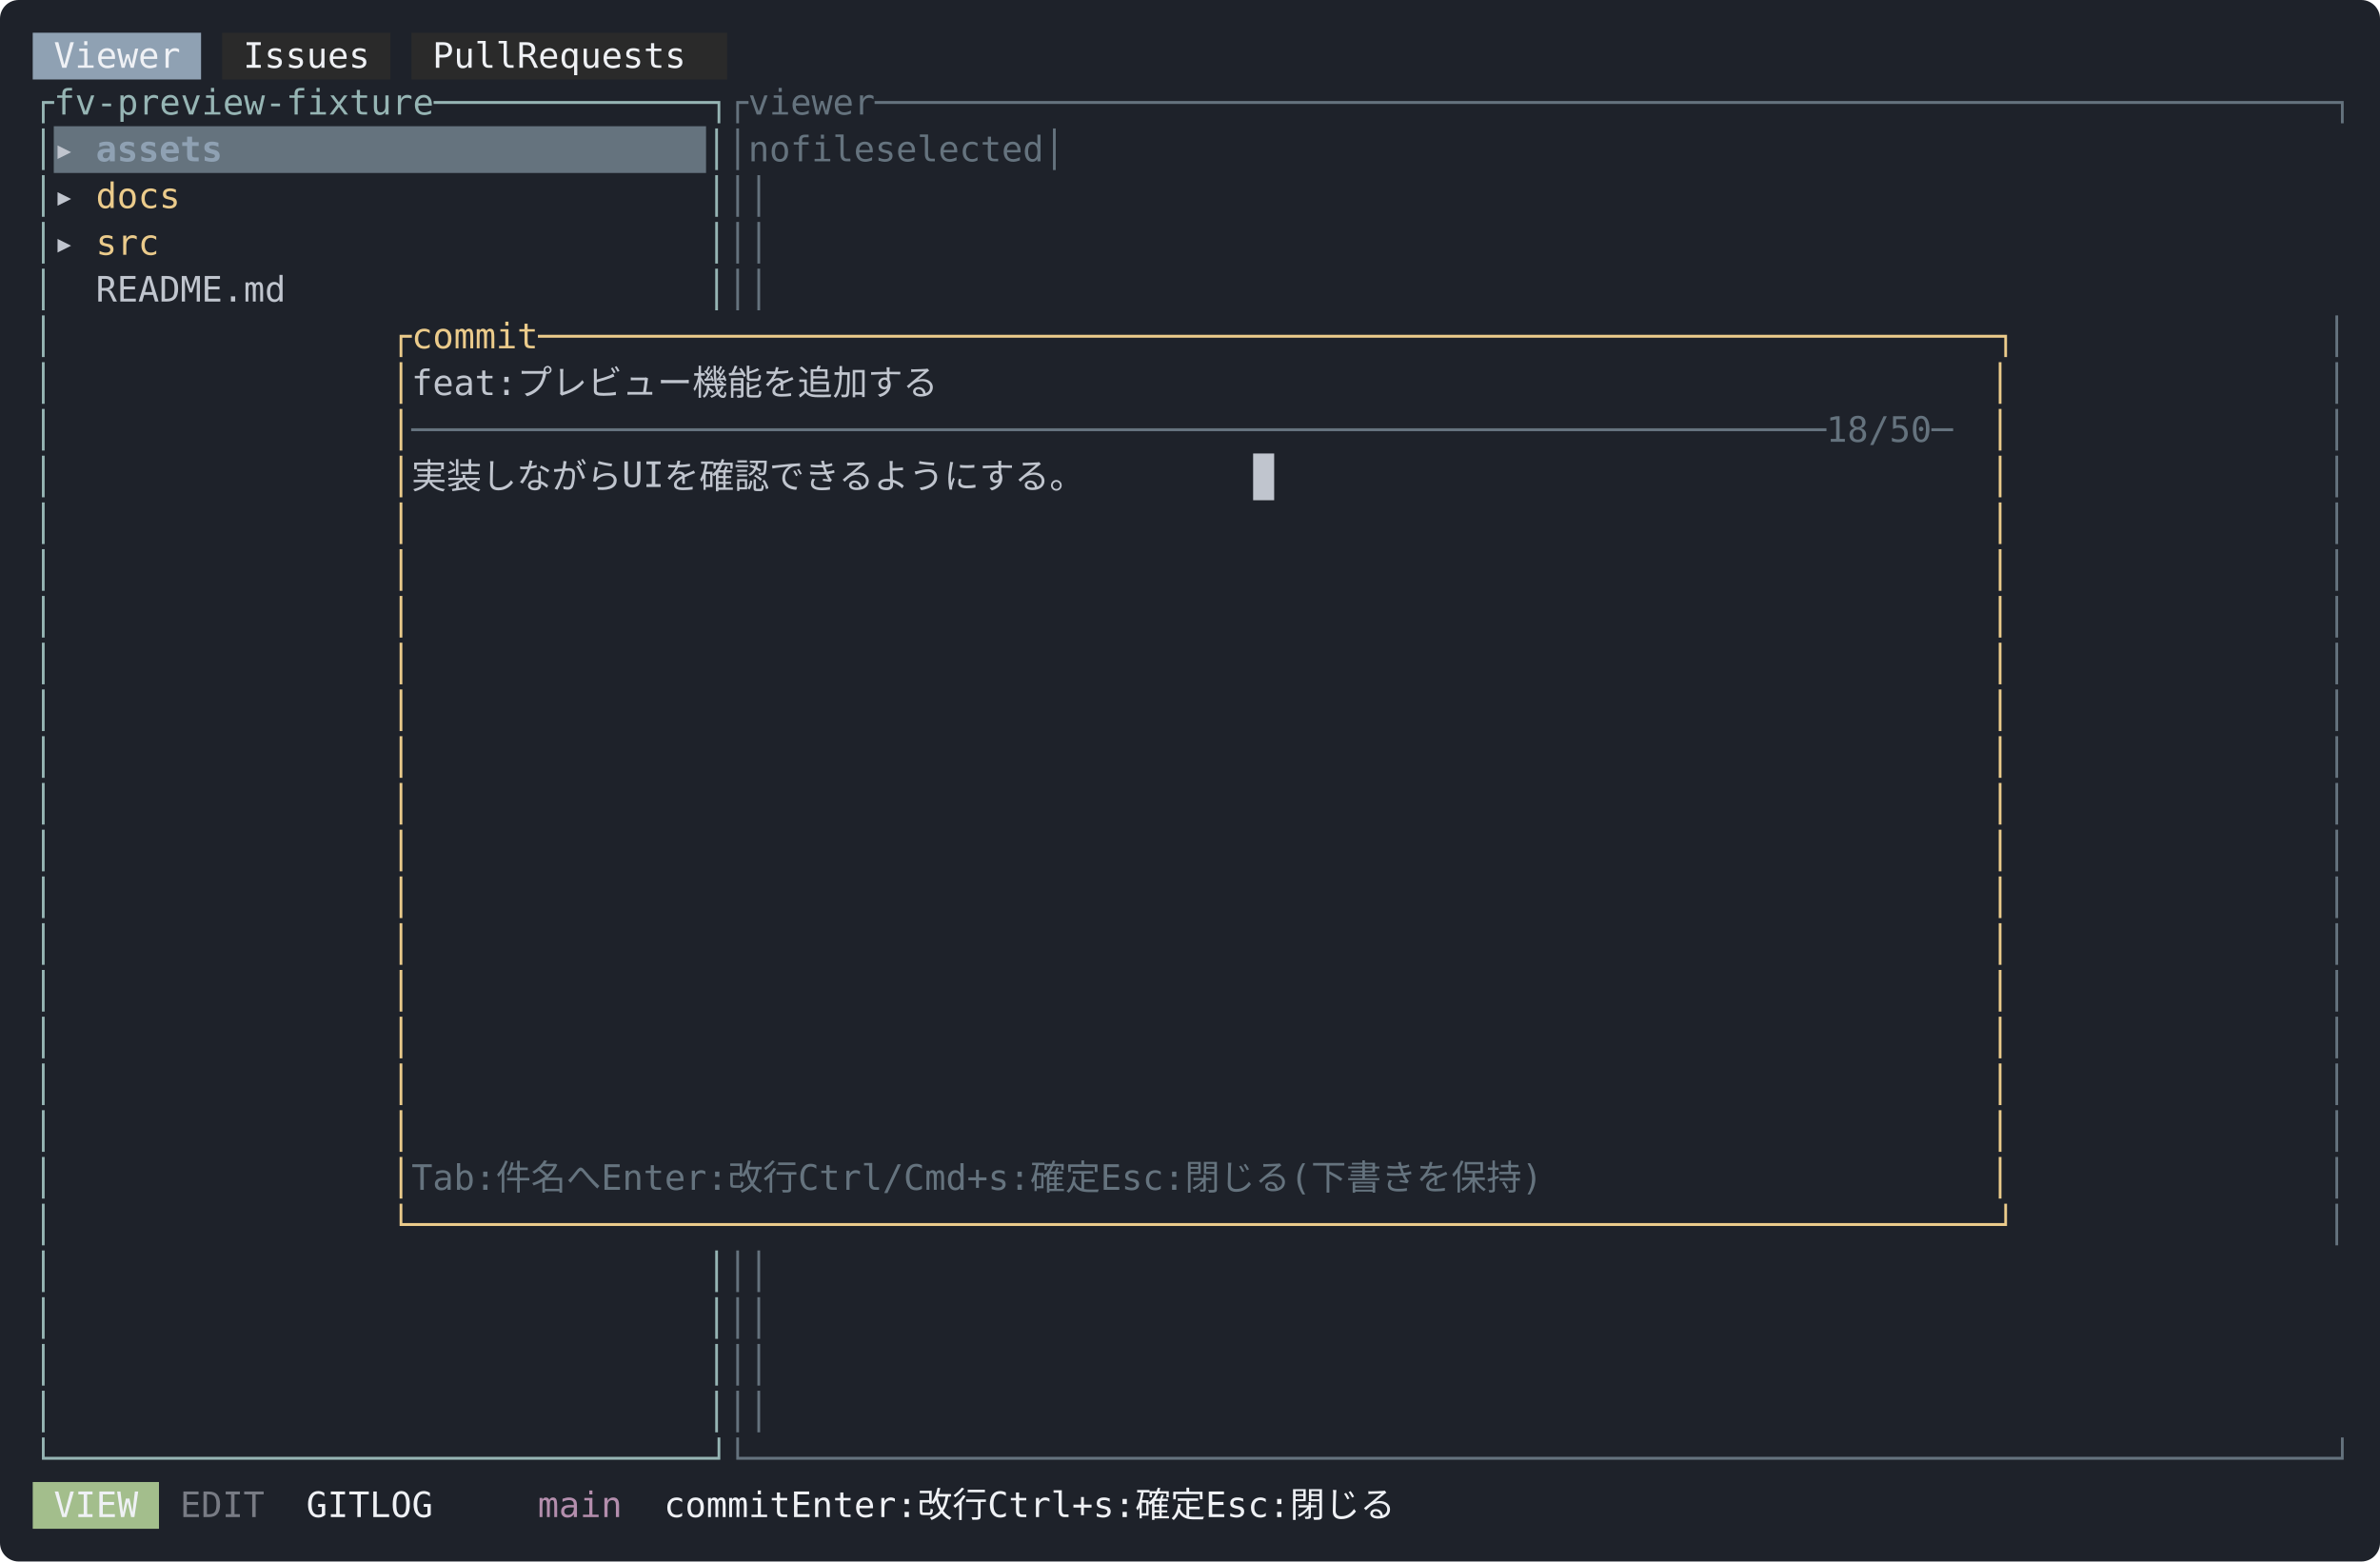
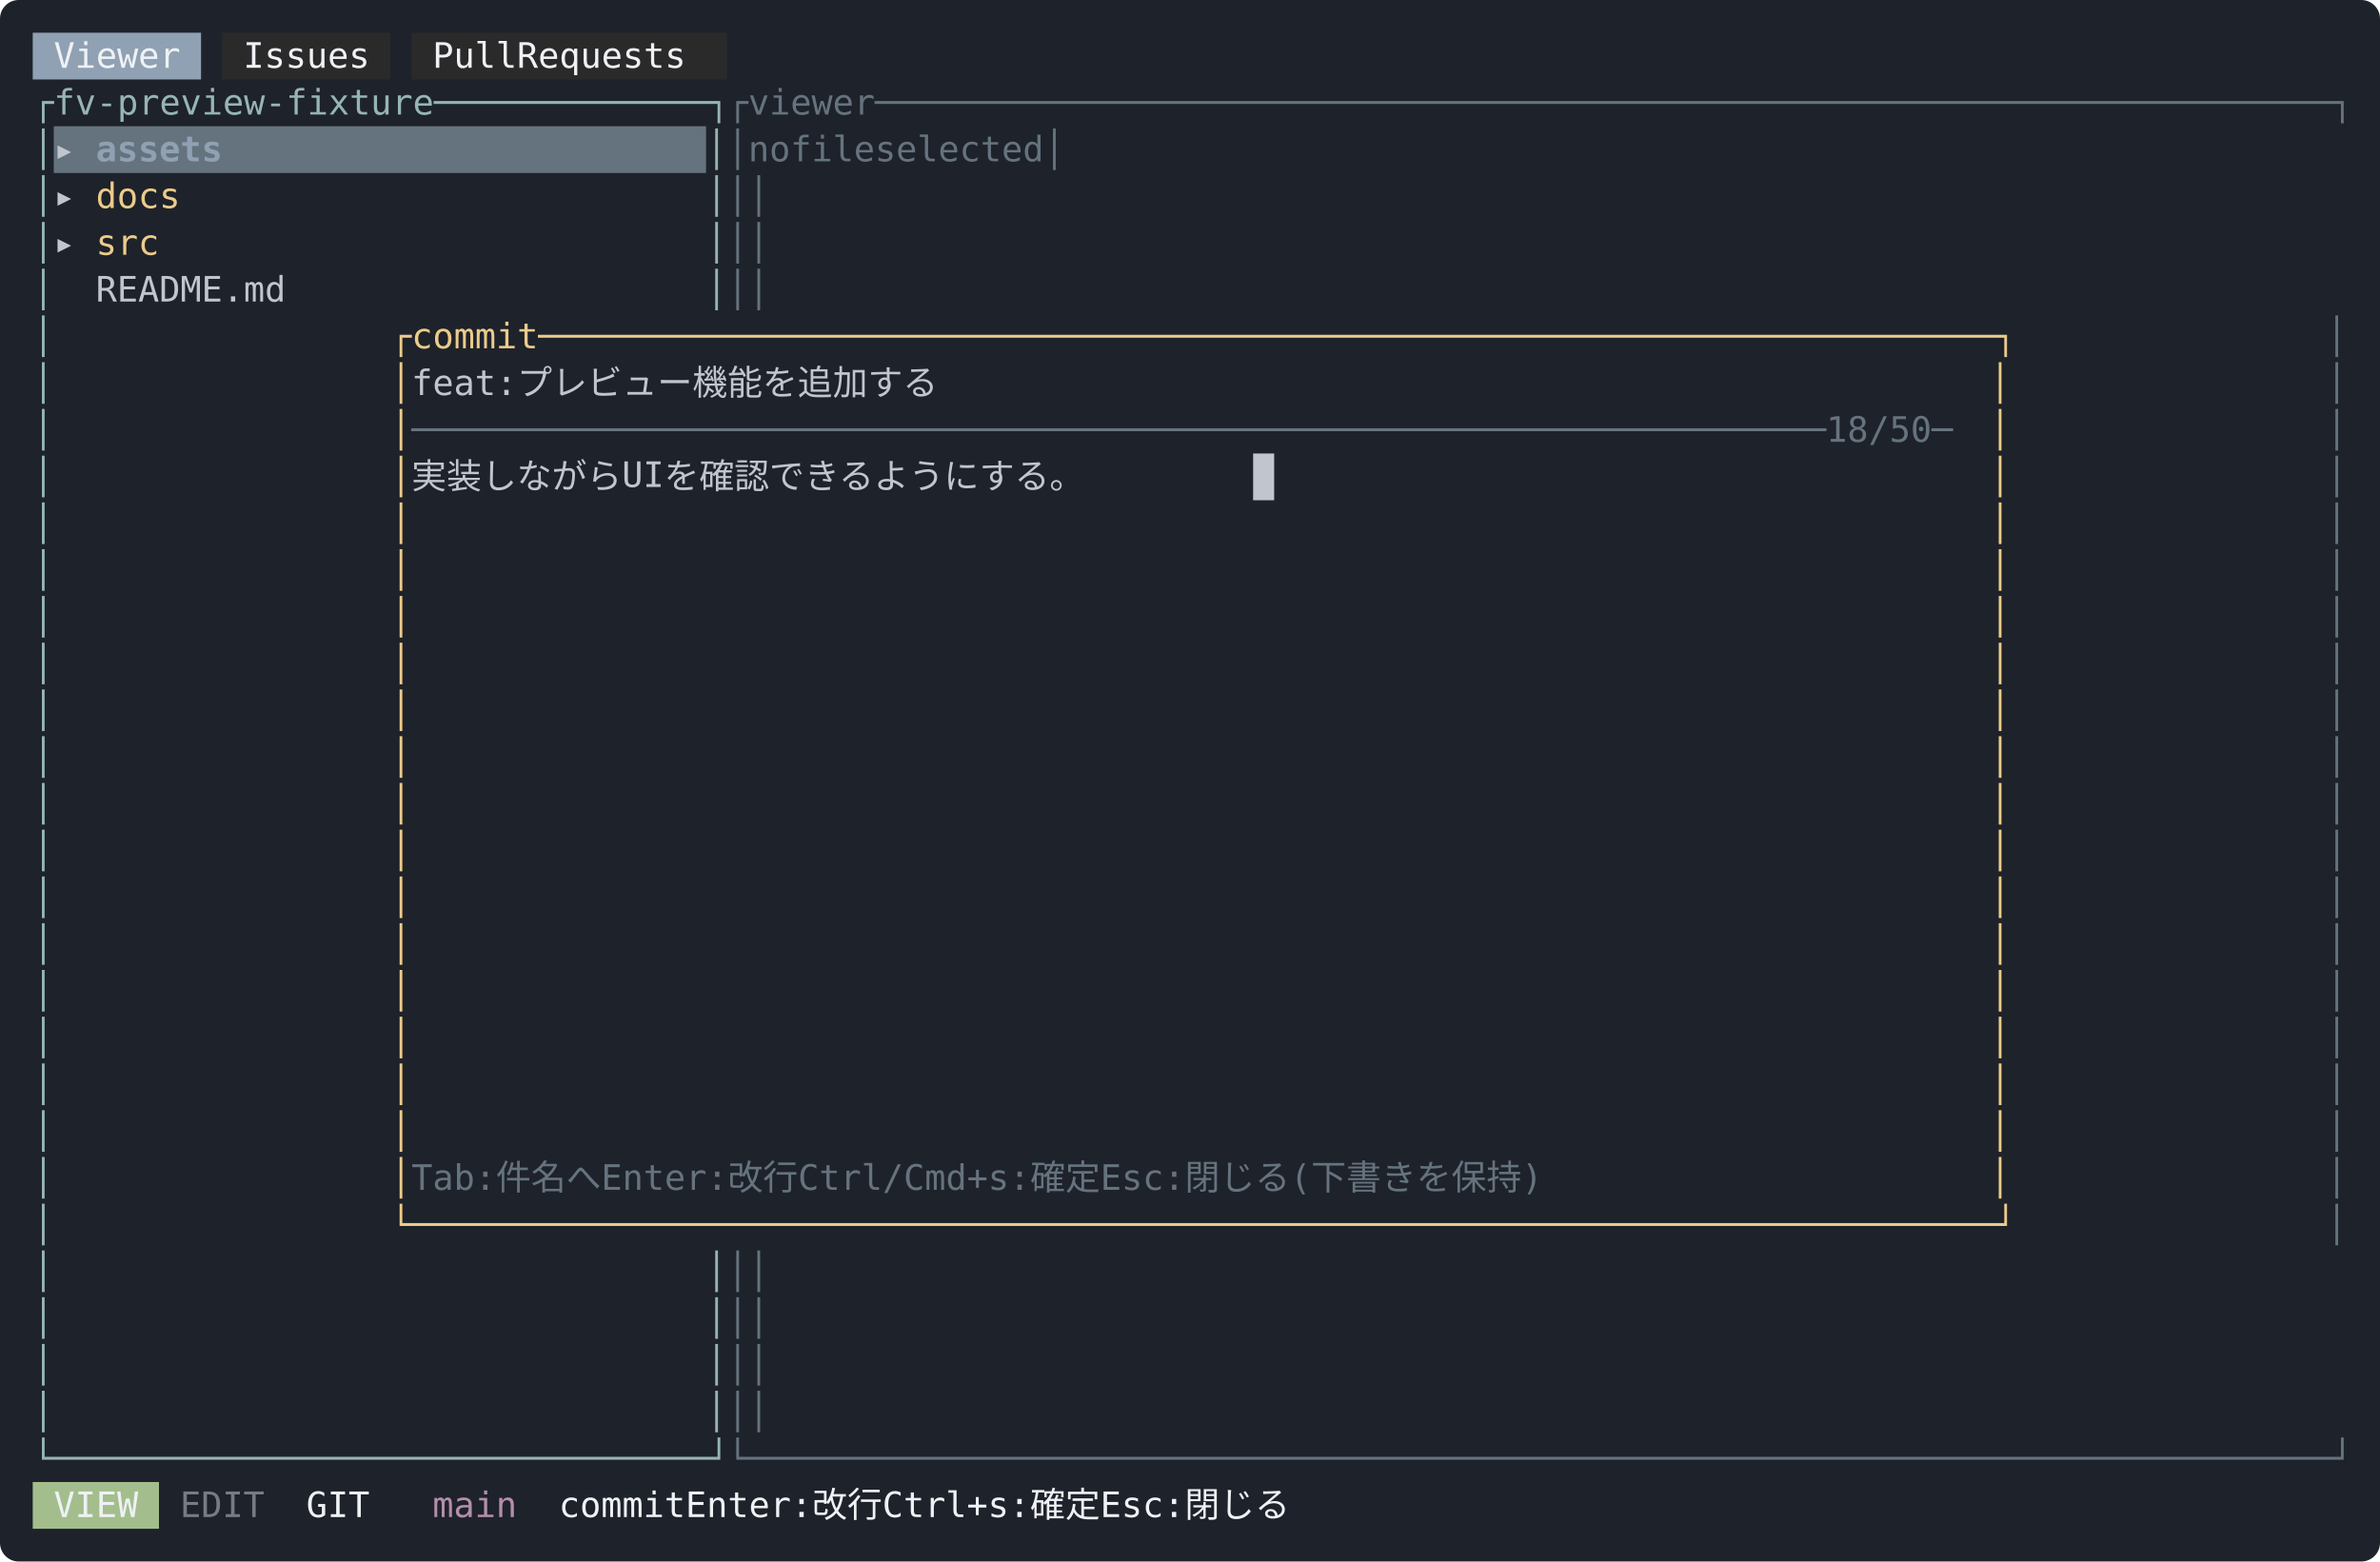
<svg xmlns="http://www.w3.org/2000/svg" width="1018" height="668" viewBox="0 0 1018 668" font-family="ui-monospace, SFMono-Regular, Menlo, Consolas, 'DejaVu Sans Mono', monospace" font-size="15">
  <rect width="1018" height="668" rx="8" fill="#1e222a" />
  <rect x="14" y="14" width="72" height="20" fill="#8fa1b3" />
  <rect x="95" y="14" width="72" height="20" fill="#2a2a2a" />
  <rect x="176" y="14" width="135" height="20" fill="#2a2a2a" />
  <text x="23 32 41 50 59 68" y="29" fill="#eff1f5">Viewer</text>
  <text x="104 113 122 131 140 149" y="29" fill="#eff1f5">Issues</text>
  <text x="185 194 203 212 230 239 248 257 266 275 284 293" y="29" fill="#eff1f5">PullRequests</text>
  <text x="14 23 32 41 50 59 68 77 86 95 104 113 122 131 140 149 158 167 176 185 194 203 212 221 230 239 248 257 266 275 284 293 302" y="49" fill="#96b5b4">┌fv-preview-fixture─────────────┐</text>
  <text x="311 320 329 338 347 356 365 374 383 392 401 410 419 428 437 446 455 464 473 482 491 500 509 518 527 536 545 554 563 572 581 590 599 608 617 626 635 644 653 662 671 680 689 698 707 716 725 734 743 752 761 770 779 788 797 806 815 824 833 842 851 860 869 878 887 896 905 914 923 932 941 950 959 968 977 986 995" y="49" fill="#65737e">┌viewer─────────────────────────────────────────────────────────────────────┐</text>
  <rect x="23" y="54" width="279" height="20" fill="#65737e" />
  <text x="14" y="69" fill="#96b5b4">│</text>
  <text x="23" y="69" fill="#c0c5ce" font-weight="bold">▸</text>
  <text x="41 50 59 68 77 86" y="69" fill="#8fa1b3" font-weight="bold">assets</text>
  <text x="302" y="69" fill="#96b5b4">│</text>
  <text x="311 320 329 347 356 365 374 392 401 410 419 428 437 446 455 995" y="69" fill="#65737e">│nofileselected│</text>
  <text x="14" y="89" fill="#96b5b4">│</text>
  <text x="23" y="89" fill="#c0c5ce">▸</text>
  <text x="41 50 59 68" y="89" fill="#ebcb8b">docs</text>
  <text x="302" y="89" fill="#96b5b4">│</text>
  <text x="311 995" y="89" fill="#65737e">││</text>
  <text x="14" y="109" fill="#96b5b4">│</text>
  <text x="23" y="109" fill="#c0c5ce">▸</text>
  <text x="41 50 59" y="109" fill="#ebcb8b">src</text>
  <text x="302" y="109" fill="#96b5b4">│</text>
  <text x="311 995" y="109" fill="#65737e">││</text>
  <text x="14" y="129" fill="#96b5b4">│</text>
  <text x="41 50 59 68 77 86 95 104 113" y="129" fill="#c0c5ce">README.md</text>
  <text x="302" y="129" fill="#96b5b4">│</text>
  <text x="311 995" y="129" fill="#65737e">││</text>
  <text x="14" y="149" fill="#96b5b4">│</text>
  <text x="167 176 185 194 203 212 221 230 239 248 257 266 275 284 293 302 311 320 329 338 347 356 365 374 383 392 401 410 419 428 437 446 455 464 473 482 491 500 509 518 527 536 545 554 563 572 581 590 599 608 617 626 635 644 653 662 671 680 689 698 707 716 725 734 743 752 761 770 779 788 797 806 815 824 833 842 851" y="149" fill="#ebcb8b">┌commit─────────────────────────────────────────────────────────────────────┐</text>
  <text x="995" y="149" fill="#65737e">│</text>
  <text x="14" y="169" fill="#96b5b4">│</text>
  <text x="167" y="169" fill="#ebcb8b">│</text>
  <text x="176 185 194 203 212 230 248 266 284 302 320 338 356 374 392 410 428" y="169" fill="#c0c5ce">feat:プレビュー機能を追加する</text>
  <text x="851" y="169" fill="#ebcb8b">│</text>
  <text x="995" y="169" fill="#65737e">│</text>
  <text x="14" y="189" fill="#96b5b4">│</text>
  <text x="167" y="189" fill="#ebcb8b">│</text>
  <text x="176 185 194 203 212 221 230 239 248 257 266 275 284 293 302 311 320 329 338 347 356 365 374 383 392 401 410 419 428 437 446 455 464 473 482 491 500 509 518 527 536 545 554 563 572 581 590 599 608 617 626 635 644 653 662 671 680 689 698 707 716 725 734 743 752 761 770 788 797 806 815 824 842" y="189" fill="#65737e">───────────────────────────────────────────────────────────────────18/50─</text>
  <text x="851" y="189" fill="#ebcb8b">│</text>
  <text x="995" y="189" fill="#65737e">│</text>
  <rect x="536" y="194" width="9" height="20" fill="#c0c5ce" />
  <text x="14" y="209" fill="#96b5b4">│</text>
  <text x="167" y="209" fill="#ebcb8b">│</text>
  <text x="176 194 212 230 248 266 293 302 320 338 356 374 392 410 428 446 464 482 500 518" y="209" fill="#c0c5ce">実装しながらUIを確認できるようにする。</text>
  <text x="851" y="209" fill="#ebcb8b">│</text>
  <text x="995" y="209" fill="#65737e">│</text>
  <text x="14" y="229" fill="#96b5b4">│</text>
  <text x="167" y="229" fill="#ebcb8b">│</text>
  <text x="851" y="229" fill="#ebcb8b">│</text>
  <text x="995" y="229" fill="#65737e">│</text>
  <text x="14" y="249" fill="#96b5b4">│</text>
  <text x="167" y="249" fill="#ebcb8b">│</text>
  <text x="851" y="249" fill="#ebcb8b">│</text>
  <text x="995" y="249" fill="#65737e">│</text>
  <text x="14" y="269" fill="#96b5b4">│</text>
  <text x="167" y="269" fill="#ebcb8b">│</text>
  <text x="851" y="269" fill="#ebcb8b">│</text>
  <text x="995" y="269" fill="#65737e">│</text>
  <text x="14" y="289" fill="#96b5b4">│</text>
  <text x="167" y="289" fill="#ebcb8b">│</text>
  <text x="851" y="289" fill="#ebcb8b">│</text>
  <text x="995" y="289" fill="#65737e">│</text>
  <text x="14" y="309" fill="#96b5b4">│</text>
  <text x="167" y="309" fill="#ebcb8b">│</text>
  <text x="851" y="309" fill="#ebcb8b">│</text>
  <text x="995" y="309" fill="#65737e">│</text>
  <text x="14" y="329" fill="#96b5b4">│</text>
  <text x="167" y="329" fill="#ebcb8b">│</text>
  <text x="851" y="329" fill="#ebcb8b">│</text>
  <text x="995" y="329" fill="#65737e">│</text>
  <text x="14" y="349" fill="#96b5b4">│</text>
  <text x="167" y="349" fill="#ebcb8b">│</text>
  <text x="851" y="349" fill="#ebcb8b">│</text>
  <text x="995" y="349" fill="#65737e">│</text>
  <text x="14" y="369" fill="#96b5b4">│</text>
  <text x="167" y="369" fill="#ebcb8b">│</text>
  <text x="851" y="369" fill="#ebcb8b">│</text>
  <text x="995" y="369" fill="#65737e">│</text>
  <text x="14" y="389" fill="#96b5b4">│</text>
  <text x="167" y="389" fill="#ebcb8b">│</text>
  <text x="851" y="389" fill="#ebcb8b">│</text>
  <text x="995" y="389" fill="#65737e">│</text>
  <text x="14" y="409" fill="#96b5b4">│</text>
  <text x="167" y="409" fill="#ebcb8b">│</text>
  <text x="851" y="409" fill="#ebcb8b">│</text>
  <text x="995" y="409" fill="#65737e">│</text>
  <text x="14" y="429" fill="#96b5b4">│</text>
  <text x="167" y="429" fill="#ebcb8b">│</text>
  <text x="851" y="429" fill="#ebcb8b">│</text>
  <text x="995" y="429" fill="#65737e">│</text>
  <text x="14" y="449" fill="#96b5b4">│</text>
  <text x="167" y="449" fill="#ebcb8b">│</text>
  <text x="851" y="449" fill="#ebcb8b">│</text>
  <text x="995" y="449" fill="#65737e">│</text>
  <text x="14" y="469" fill="#96b5b4">│</text>
  <text x="167" y="469" fill="#ebcb8b">│</text>
  <text x="851" y="469" fill="#ebcb8b">│</text>
  <text x="995" y="469" fill="#65737e">│</text>
  <text x="14" y="489" fill="#96b5b4">│</text>
  <text x="167" y="489" fill="#ebcb8b">│</text>
  <text x="851" y="489" fill="#ebcb8b">│</text>
  <text x="995" y="489" fill="#65737e">│</text>
  <text x="14" y="509" fill="#96b5b4">│</text>
  <text x="167" y="509" fill="#ebcb8b">│</text>
  <text x="176 185 194 203 221 239 257 293 302 311 320 329 338 356 374 410 419 428 437 446 455 464 473 482 491 500 518 536 572 581 590 599 617 635 653 680 689 707 725 743 761 779 797" y="509" fill="#65737e">Tab:件名へEnter:改行Ctrl/Cmd+s:確定Esc:閉じる(下書きを保持)</text>
  <text x="851" y="509" fill="#ebcb8b">│</text>
  <text x="995" y="509" fill="#65737e">│</text>
  <text x="14" y="529" fill="#96b5b4">│</text>
  <text x="167 176 185 194 203 212 221 230 239 248 257 266 275 284 293 302 311 320 329 338 347 356 365 374 383 392 401 410 419 428 437 446 455 464 473 482 491 500 509 518 527 536 545 554 563 572 581 590 599 608 617 626 635 644 653 662 671 680 689 698 707 716 725 734 743 752 761 770 779 788 797 806 815 824 833 842 851" y="529" fill="#ebcb8b">└───────────────────────────────────────────────────────────────────────────┘</text>
  <text x="995" y="529" fill="#65737e">│</text>
  <text x="14" y="549" fill="#96b5b4">│</text>
  <text x="302" y="549" fill="#96b5b4">│</text>
  <text x="311 995" y="549" fill="#65737e">││</text>
  <text x="14" y="569" fill="#96b5b4">│</text>
  <text x="302" y="569" fill="#96b5b4">│</text>
  <text x="311 995" y="569" fill="#65737e">││</text>
  <text x="14" y="589" fill="#96b5b4">│</text>
  <text x="302" y="589" fill="#96b5b4">│</text>
  <text x="311 995" y="589" fill="#65737e">││</text>
  <text x="14" y="609" fill="#96b5b4">│</text>
  <text x="302" y="609" fill="#96b5b4">│</text>
  <text x="311 995" y="609" fill="#65737e">││</text>
  <text x="14 23 32 41 50 59 68 77 86 95 104 113 122 131 140 149 158 167 176 185 194 203 212 221 230 239 248 257 266 275 284 293 302" y="629" fill="#96b5b4">└───────────────────────────────┘</text>
  <text x="311 320 329 338 347 356 365 374 383 392 401 410 419 428 437 446 455 464 473 482 491 500 509 518 527 536 545 554 563 572 581 590 599 608 617 626 635 644 653 662 671 680 689 698 707 716 725 734 743 752 761 770 779 788 797 806 815 824 833 842 851 860 869 878 887 896 905 914 923 932 941 950 959 968 977 986 995" y="629" fill="#65737e">└───────────────────────────────────────────────────────────────────────────┘</text>
  <rect x="14" y="634" width="54" height="20" fill="#a3be8c" />
  <text x="23 32 41 50" y="649" fill="#eff1f5">VIEW</text>
  <text x="77 86 95 104" y="649" fill="#c0c5ce" fill-opacity="0.55">EDIT</text>
-   <text x="131 140 149 176 185 194" y="649" fill="#eff1f5">GITLOG</text>
-   <text x="230 239 248 257" y="649" fill="#b48ead">main</text>
-   <text x="284 293 302 311 320 329 356 365 374 383 392 401 419 437 473 482 491 500 509 518 527 545 563 599 608 617 626 644 662 680" y="649" fill="#eff1f5">commitEnter:改行Ctrl+s:確定Esc:閉じる</text>
+   <text x="131 140 149" y="649" fill="#eff1f5">GIT</text>
+   <text x="185 194 203 212" y="649" fill="#b48ead">main</text>
+   <text x="239 248 257 266 275 284 311 320 329 338 347 356 374 392 428 437 446 455 464 473 482 500 518 554 563 572 581 599 617 635" y="649" fill="#eff1f5">commitEnter:改行Ctrl+s:確定Esc:閉じる</text>
</svg>
